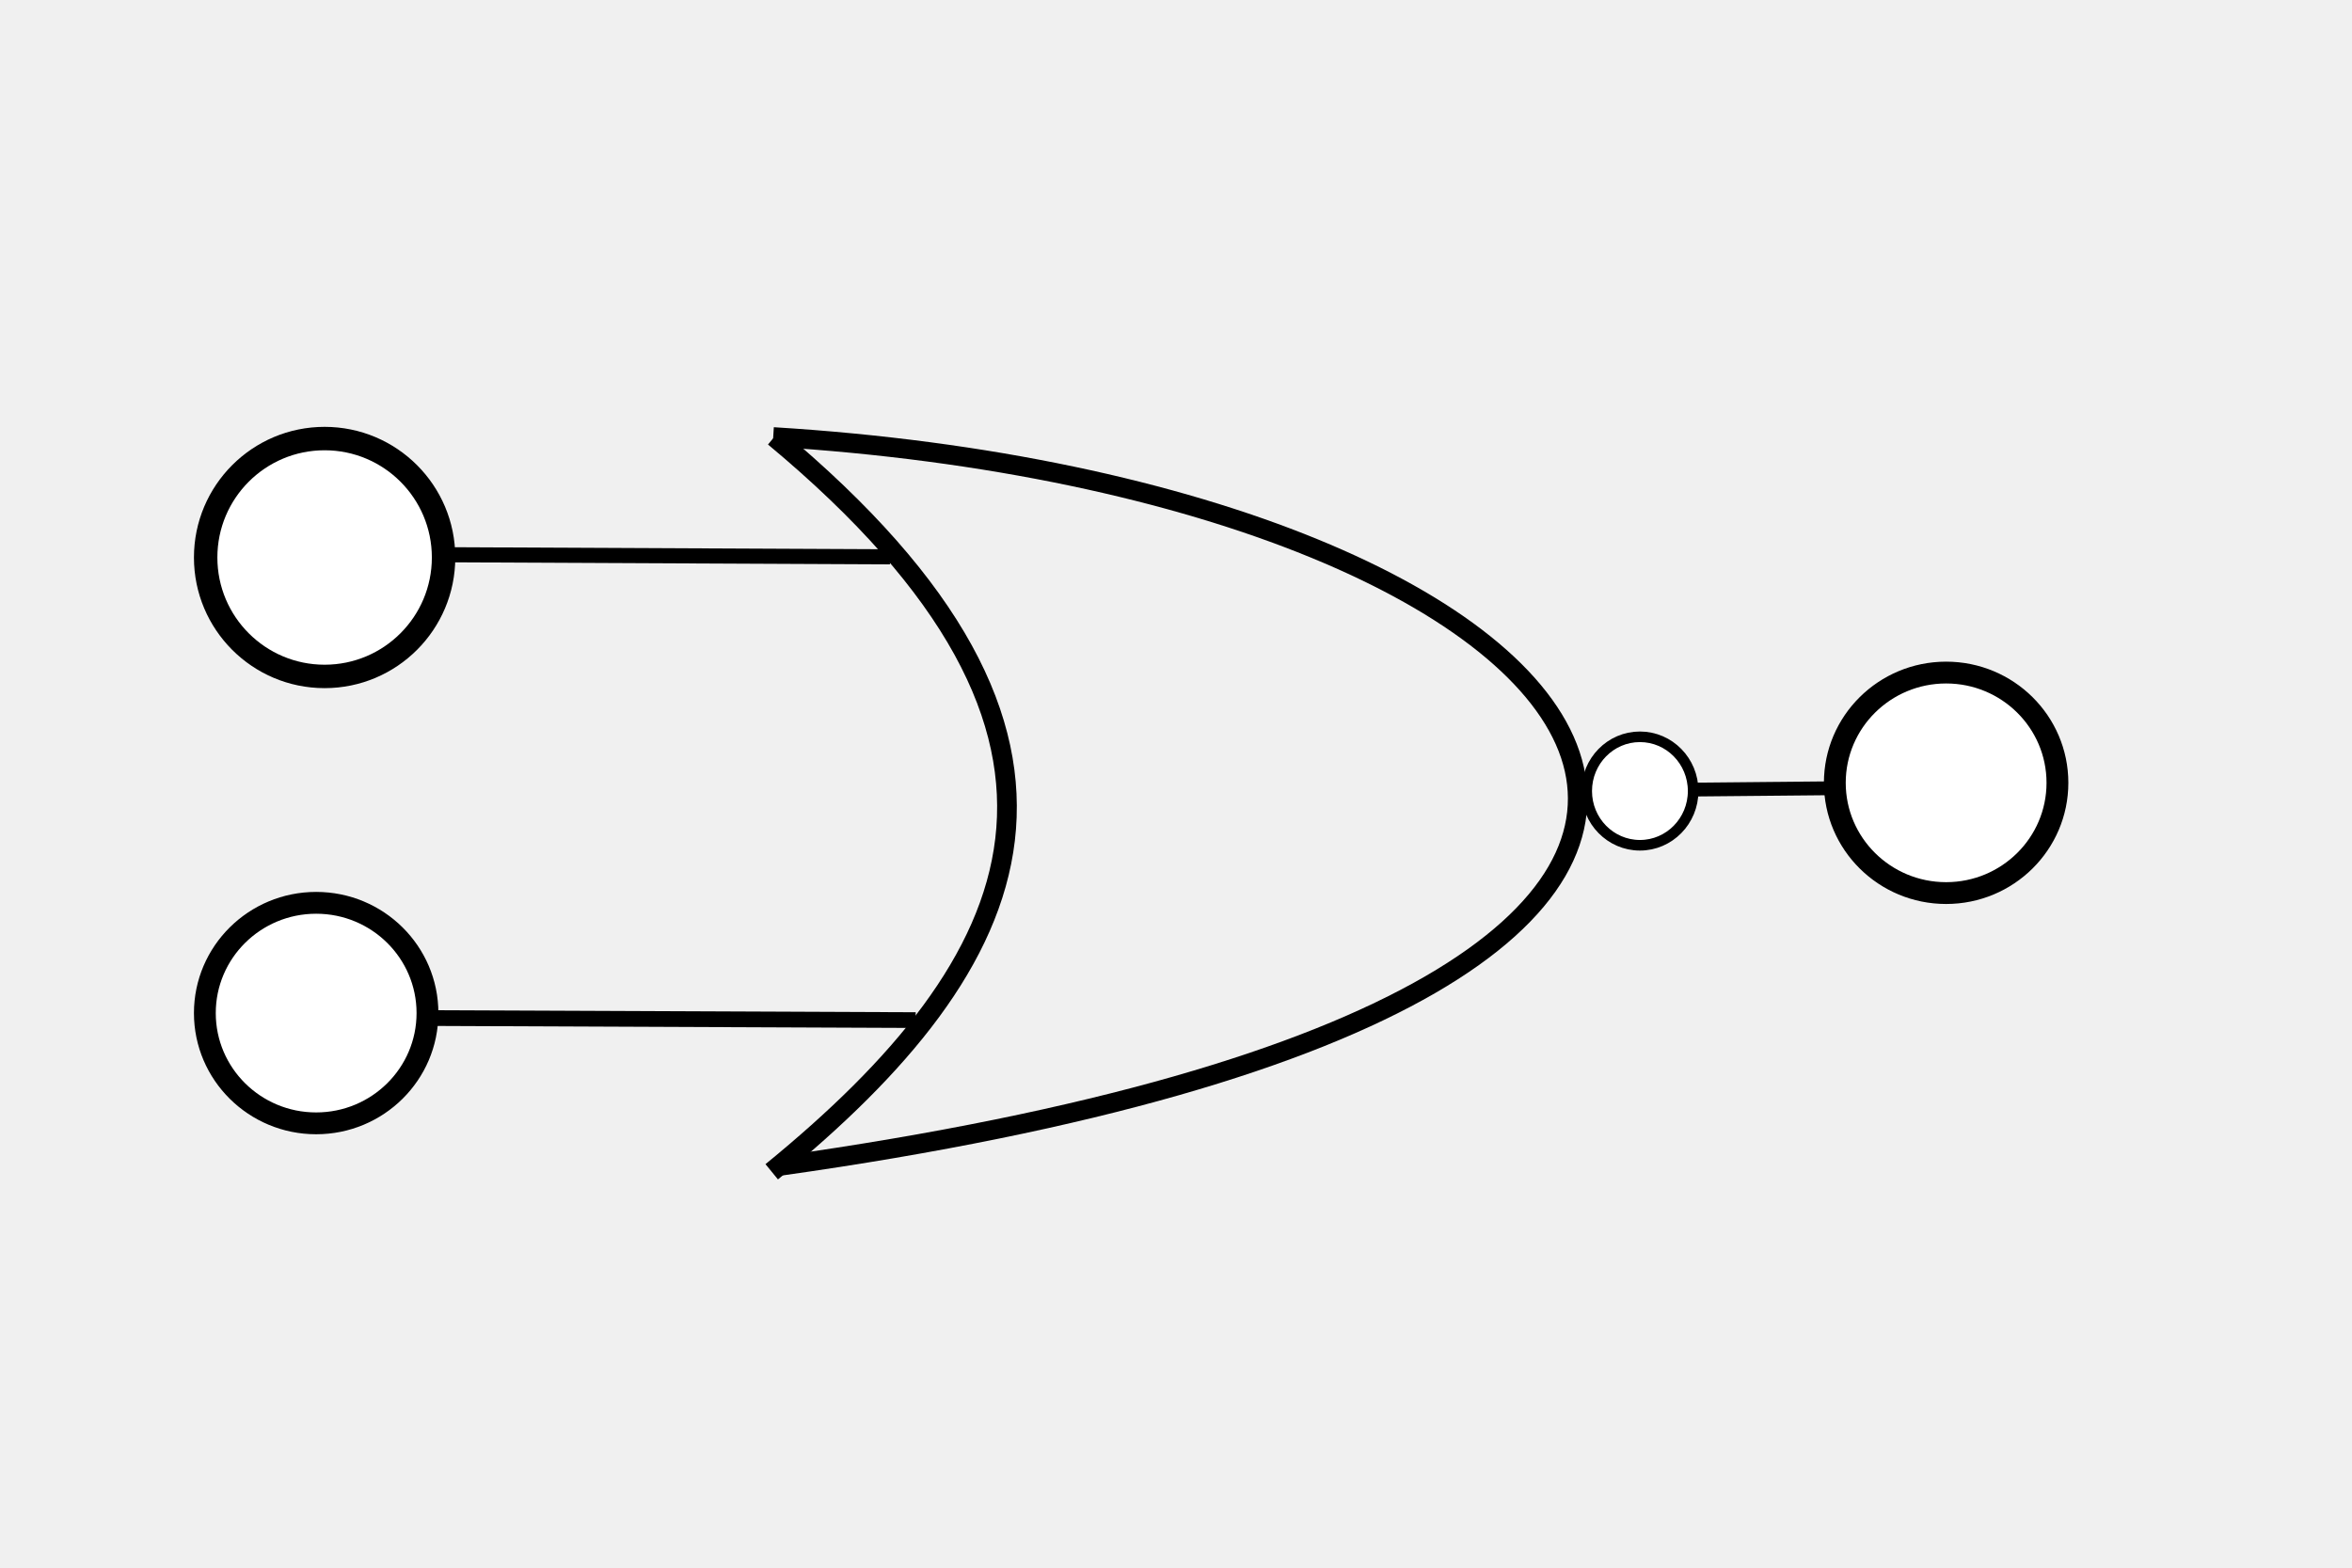
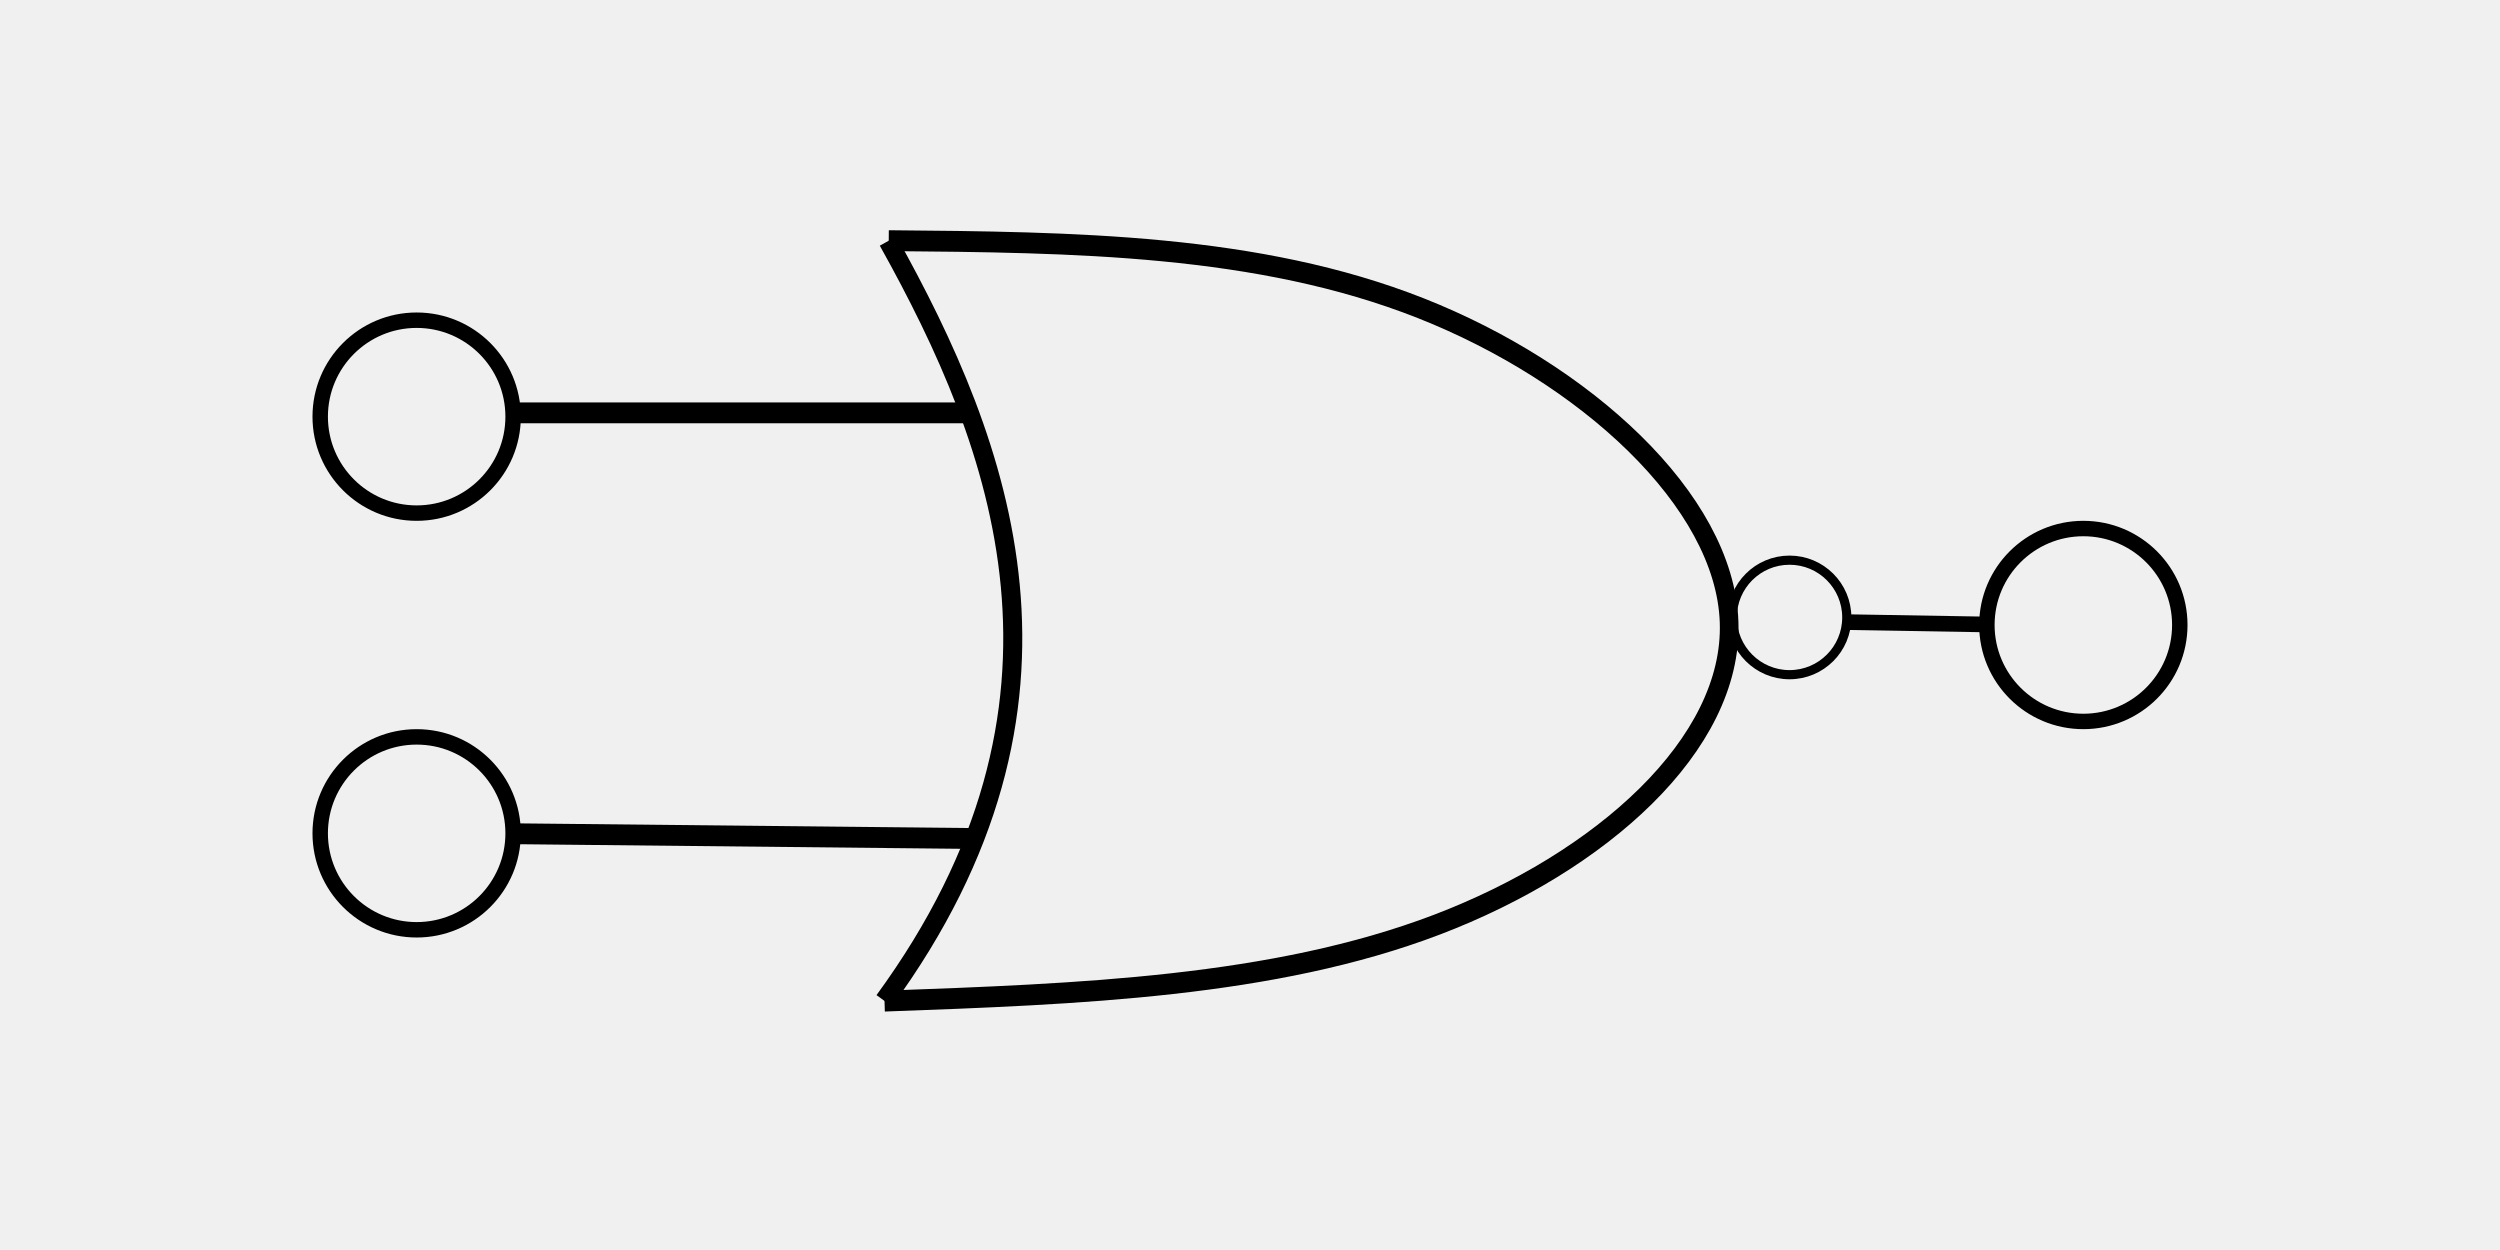
- <svg xmlns="http://www.w3.org/2000/svg" width="900" height="600" version="1.1" id="svg52">
-   <defs id="defs56" />
-   <g id="g41">
-     <rect fill="none" id="canvas_background" height="602" width="902" y="-1" x="-1" />
-     <g display="none" overflow="visible" y="0" x="0" height="100%" width="100%" id="canvasGrid">
-       <rect fill="url(#gridpattern)" stroke-width="0" y="0" x="0" height="100%" width="100%" id="rect38" />
-     </g>
-   </g>
-   <g id="g50">
-     <circle id="svg_2" cy="213.368" cx="124.214" style="fill:#ffffff;stroke:#000000;stroke-width:8.964" r="45.518" />
-     <ellipse rx="0.714" id="svg_7" cy="357.548" cx="1097.144" fill-opacity="null" stroke-opacity="null" stroke-width="5" stroke="#000" fill="#fff" />
-     <ellipse ry="42.199" rx="42.592" id="svg_2-2" cy="387.736" cx="120.98" style="fill:#ffffff;stroke:#000000;stroke-width:8.349" />
-     <ellipse ry="42.199" rx="42.592" id="svg_2-5" cy="299.607" cx="744.692" style="fill:#ffffff;stroke:#000000;stroke-width:8.349" />
-     <path style="fill:none;stroke:#000000;stroke-width:7.538;stroke-linecap:butt;stroke-linejoin:miter;stroke-miterlimit:4;stroke-dasharray:none;stroke-opacity:1" d="m 296.285,167.233 c 139.127,115.764 96.69,201.452 -0.984,281.241" id="path4599" />
-     <path style="fill:none;stroke:#000000;stroke-width:7.463;stroke-linecap:butt;stroke-linejoin:miter;stroke-miterlimit:4;stroke-dasharray:none;stroke-opacity:1" d="m 295.878,167.23 c 328.98,20.203 483.427,211.189 2.834,278.981" id="path4601" />
-     <path style="fill:none;stroke:#000000;stroke-width:5.782;stroke-linecap:butt;stroke-linejoin:miter;stroke-miterlimit:4;stroke-dasharray:none;stroke-opacity:1" d="m 171.385,212.319 169.156,0.787" id="path4603" />
-     <path style="fill:none;stroke:#000000;stroke-width:6.009;stroke-linecap:butt;stroke-linejoin:miter;stroke-miterlimit:4;stroke-dasharray:none;stroke-opacity:1" d="m 167.049,389.657 183.334,0.765" id="path4603-6" />
-     <path style="fill:none;stroke:#000000;stroke-width:5.294;stroke-linecap:butt;stroke-linejoin:miter;stroke-miterlimit:4;stroke-dasharray:none;stroke-opacity:1" d="m 645.627,302.213 60.096,-0.566" id="path4603-2" />
-     <ellipse ry="20.757" rx="20.364" id="svg_2-5-8" cy="302.752" cx="627.523" style="fill:#ffffff;stroke:#000000;stroke-width:4.049" />
+ <svg xmlns="http://www.w3.org/2000/svg" xmlns:ns1="http://www.openswatchbook.org/uri/2009/osb" xmlns:xlink="http://www.w3.org/1999/xlink" width="600" height="300" viewBox="0 0 158.75 79.375" version="1.1" id="svg861">
+   <defs id="defs855">
+     <linearGradient id="linearGradient3270" ns1:paint="solid">
+       <stop style="stop-color:#000000;stop-opacity:1;" offset="0" id="stop3268" />
+     </linearGradient>
+     <linearGradient id="linearGradient2852" ns1:paint="solid">
+       <stop style="stop-color:#000000;stop-opacity:1;" offset="0" id="stop2850" />
+     </linearGradient>
+     <linearGradient id="linearGradient2844" ns1:paint="solid">
+       <stop style="stop-color:#000000;stop-opacity:1;" offset="0" id="stop2842" />
+     </linearGradient>
+     <linearGradient xlink:href="#linearGradient3270" id="linearGradient3272" x1="4.811" y1="255.84" x2="13.363" y2="255.84" gradientUnits="userSpaceOnUse" gradientTransform="matrix(0.9259259,0,0,0.9259259,18.04429,33.65234)" />
+     <linearGradient xlink:href="#linearGradient3270" id="linearGradient3272-0" x1="4.811" y1="255.84" x2="13.363" y2="255.84" gradientUnits="userSpaceOnUse" gradientTransform="matrix(0.9259259,0,0,0.9259259,18.04429,7.194009)" />
+     <linearGradient xlink:href="#linearGradient3270" id="linearGradient3272-0-7" x1="4.811" y1="255.84" x2="13.363" y2="255.84" gradientUnits="userSpaceOnUse" gradientTransform="matrix(0.9259259,0,0,0.9259259,123.8776,20.42316)" />
+     <linearGradient xlink:href="#linearGradient3270" id="linearGradient3272-0-7-8" x1="4.811" y1="255.84" x2="13.363" y2="255.84" gradientUnits="userSpaceOnUse" gradientTransform="matrix(0.5496767,0,0,0.5496767,108.6405,116.2023)" />
+   </defs>
+   <g id="layer1" transform="translate(0,-217.625)">
+     <circle style="opacity:1;fill:none;fill-opacity:1;stroke:url(#linearGradient3272);stroke-width:0.98;stroke-miterlimit:4;stroke-dasharray:none;paint-order:stroke fill markers" id="path1406" cx="26.458" cy="270.542" r="6.125" />
+     <circle style="opacity:1;fill:none;fill-opacity:1;stroke:url(#linearGradient3272-0);stroke-width:0.98;stroke-miterlimit:4;stroke-dasharray:none;paint-order:stroke fill markers" id="path1406-9" cx="26.458" cy="244.083" r="6.125" />
+     <circle style="opacity:1;fill:none;fill-opacity:1;stroke:url(#linearGradient3272-0-7);stroke-width:0.98;stroke-miterlimit:4;stroke-dasharray:none;paint-order:stroke fill markers" id="path1406-9-8" cx="132.292" cy="257.312" r="6.125" />
+     <path style="fill:none;stroke:#000000;stroke-width:1.208;stroke-linecap:butt;stroke-linejoin:miter;stroke-miterlimit:4;stroke-dasharray:none;stroke-opacity:1" d="m 56.395,232.932 c 7.22,12.939 13.551,29.347 -0.249,48.239" id="path3929" />
+     <path style="fill:none;stroke:#000000;stroke-width:1.323;stroke-linecap:butt;stroke-linejoin:miter;stroke-miterlimit:4;stroke-dasharray:none;stroke-opacity:1" d="m 32.851,270.57 28.82,0.299" id="path3931" />
+     <path style="fill:none;stroke:#000000;stroke-width:1.323;stroke-linecap:butt;stroke-linejoin:miter;stroke-miterlimit:4;stroke-dasharray:none;stroke-opacity:1" d="m 32.851,243.841 28.521,0" id="path3933" />
+     <path style="fill:none;stroke:#000000;stroke-width:1.323;stroke-linecap:butt;stroke-linejoin:miter;stroke-miterlimit:4;stroke-dasharray:none;stroke-opacity:1" d="m 56.444,232.932 c 13.091,0.102 26.182,0.204 37.729,4.287 11.548,4.083 21.552,12.146 21.851,19.911 0.299,7.765 -9.109,15.231 -20.706,19.188 -11.598,3.957 -25.385,4.405 -39.173,4.853" id="path3971" transform="matrix(0.8956513,0,0,1.001039,5.880842,-0.2669654)" />
+     <path style="fill:none;stroke:#000000;stroke-width:0.994;stroke-linecap:butt;stroke-linejoin:miter;stroke-miterlimit:4;stroke-dasharray:none;stroke-opacity:1" d="m 117.244,257.13 8.935,0.149" id="path3975" />
+     <circle style="opacity:1;fill:none;fill-opacity:1;stroke:url(#linearGradient3272-0-7-8);stroke-width:0.582;stroke-miterlimit:4;stroke-dasharray:none;paint-order:stroke fill markers" id="path1406-9-8-7" cx="113.635" cy="256.832" r="3.636" />
  </g>
</svg>
